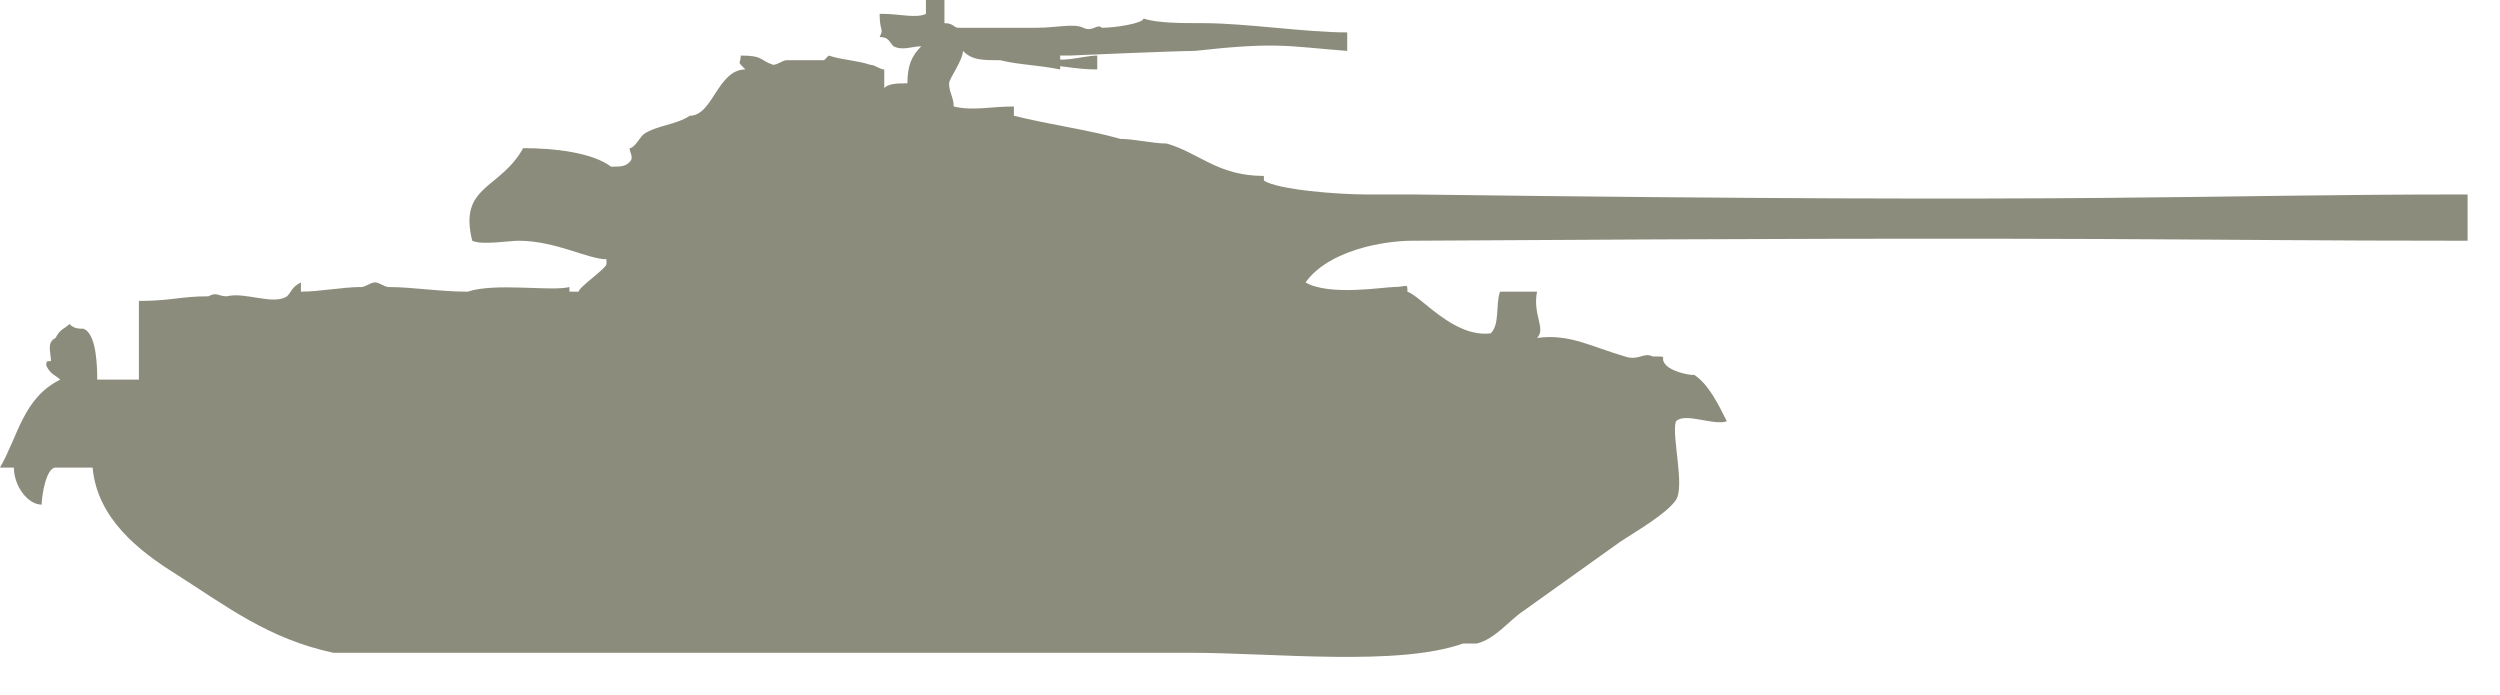
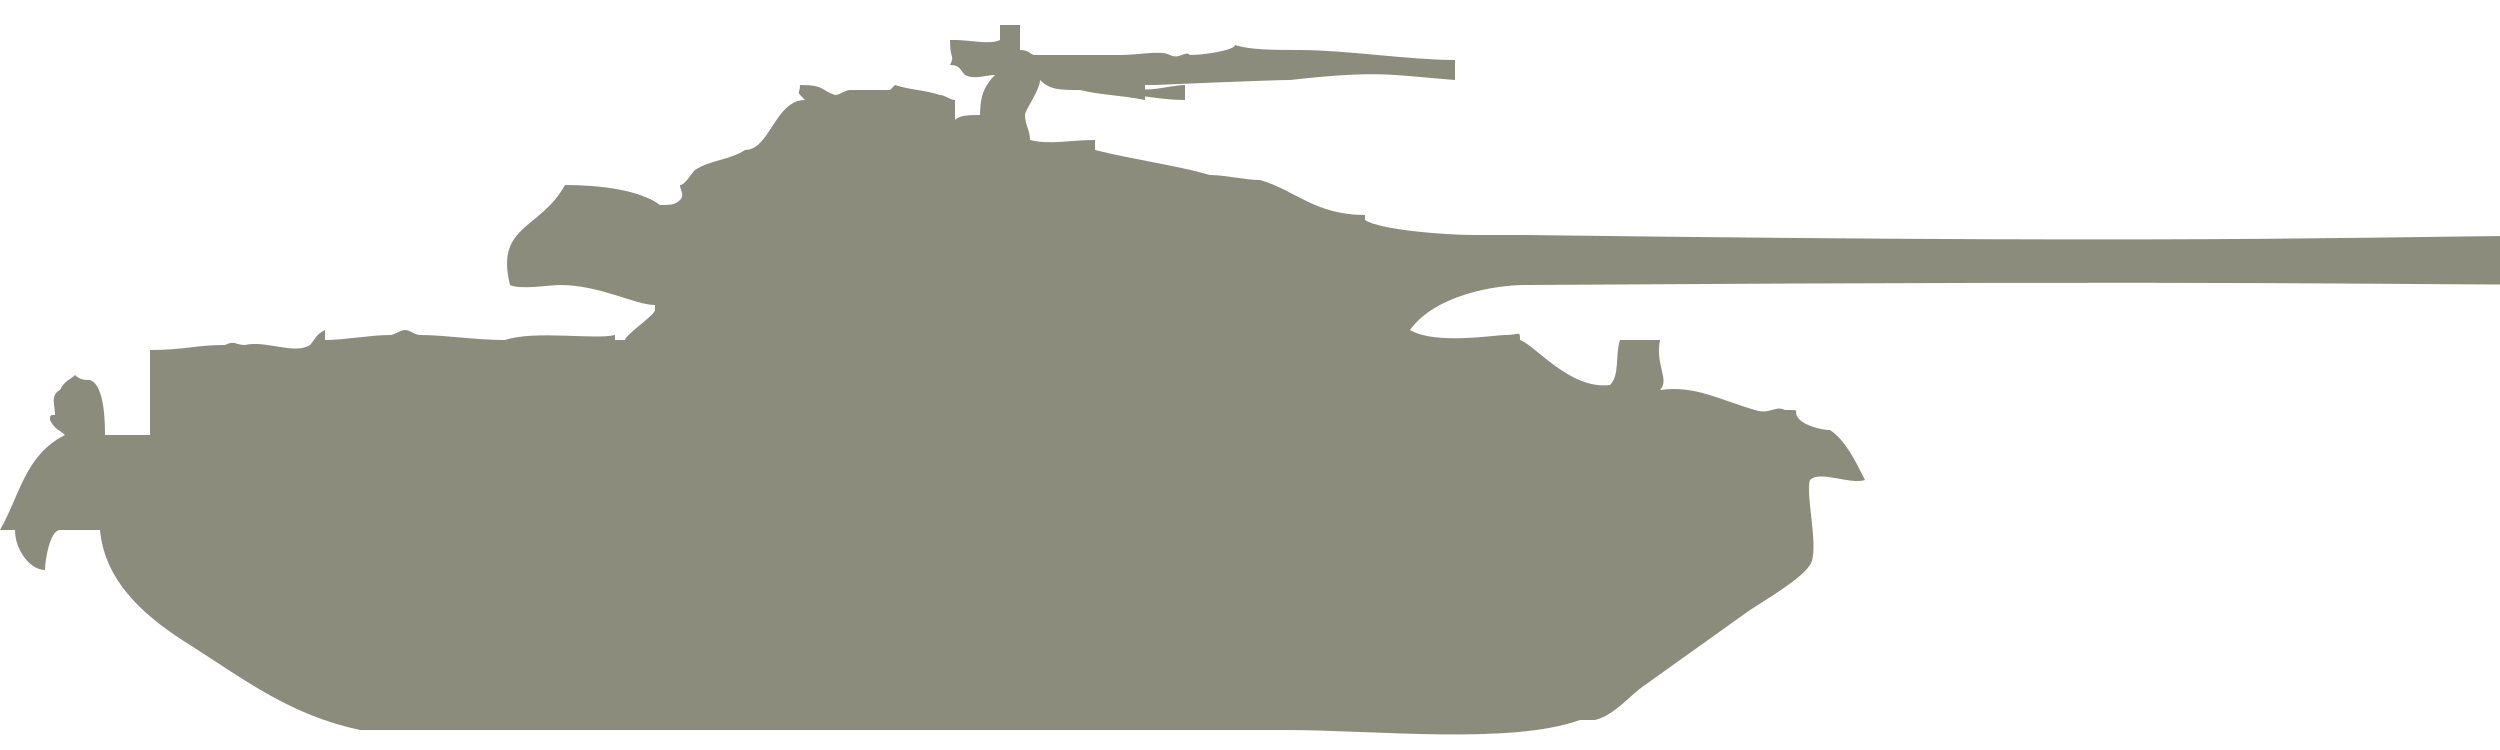
- <svg xmlns="http://www.w3.org/2000/svg" version="1.1" id="Layer_1" x="0px" y="0px" width="54" height="15" viewBox="0 0 54 15" enable-background="new 0 0 54 15" xml:space="preserve">
-   <style type="text/css">
-       #path-1 {
-         fill: #8c8c7c;
-      }
-     </style>
+ <svg xmlns="http://www.w3.org/2000/svg" version="1.1" width="50" height="15" viewBox="0 -0.5 50 15" xml:space="preserve">
+   <style type="text/css">#path-1 {fill: #8c8c7c;}</style>
  <path id="path-1" d="M20.4,0c-0.1,0-0.3,0-0.4,0c0,0.1,0,0.2,0,0.3c-0.2,0.1-0.6,0-0.9,0c0,0,0,0-0.1,0c0,0.4,0.1,0.3,0,0.5  c0.2,0,0.2,0.1,0.3,0.2c0.2,0.1,0.4,0,0.6,0c-0.2,0.2-0.3,0.4-0.3,0.8c-0.2,0-0.4,0-0.5,0.1c0-0.1,0-0.3,0-0.4  c-0.1,0-0.2-0.1-0.3-0.1c-0.3-0.1-0.6-0.1-0.9-0.2c0,0-0.1,0.1-0.1,0.1c-0.3,0-0.5,0-0.8,0c-0.1,0-0.2,0.1-0.3,0.1  c-0.3-0.1-0.2-0.2-0.7-0.2c0,0.2-0.1,0.1,0.1,0.3c-0.6,0-0.7,1-1.2,1c-0.3,0.2-0.7,0.2-1,0.4c-0.1,0.1-0.2,0.3-0.3,0.3  c0,0.1,0.1,0.2,0,0.3c-0.1,0.1-0.2,0.1-0.4,0.1c-0.4-0.3-1.2-0.4-1.9-0.4C10.8,4.1,9.9,4,10.2,5.2c0.2,0.1,0.8,0,1,0  c0.8,0,1.5,0.4,1.9,0.4c0,0,0,0.1,0,0.1c0,0.1-0.6,0.5-0.6,0.6c-0.1,0-0.1,0-0.2,0c0,0,0-0.1,0-0.1c-0.4,0.1-1.6-0.1-2.2,0.1  c-0.6,0-1.2-0.1-1.7-0.1c-0.1,0-0.2-0.1-0.3-0.1C8,6.1,7.9,6.2,7.8,6.2c-0.4,0-0.9,0.1-1.3,0.1c0-0.1,0-0.1,0-0.2c0,0,0,0,0,0  c0,0,0,0,0,0C6.3,6.2,6.3,6.3,6.2,6.4c-0.3,0.2-0.9-0.1-1.3,0c-0.2,0-0.2-0.1-0.4,0C3.9,6.4,3.7,6.5,3,6.5c0,0.4,0,1.3,0,1.7  c-0.1,0-0.9,0-0.9,0c0-0.2,0-1-0.3-1.1C1.7,7.1,1.6,7.1,1.5,7C1.4,7.1,1.3,7.1,1.2,7.3C1,7.4,1.1,7.6,1.1,7.8C1,7.8,1,7.8,1,7.9  c0,0,0,0,0,0c0.1,0.2,0.2,0.2,0.3,0.3c0,0,0,0,0,0c0,0,0,0,0,0C0.5,8.6,0.4,9.4,0,10.1c0.1,0,0.2,0,0.3,0c0,0.4,0.3,0.8,0.6,0.8  c0-0.2,0.1-0.8,0.3-0.8c0,0,0.7,0,0.8,0c0.1,1.1,1,1.8,1.8,2.3c1.1,0.7,2,1.4,3.4,1.7c-1.3,0,11.1,0,18.5,0c1.8,0,4.5,0.3,5.9-0.2  c0.1,0,0.2,0,0.3,0c0.4-0.1,0.7-0.5,1-0.7c0.7-0.5,1.4-1,2.1-1.5c0.3-0.2,1-0.6,1.2-0.9c0.2-0.3-0.1-1.4,0-1.7  c0.2-0.2,0.8,0.1,1.1,0c-0.2-0.4-0.4-0.8-0.7-1C36.4,8.1,36.1,8,36,7.9c-0.2-0.2,0.1-0.2-0.3-0.2c-0.2-0.1-0.3,0.1-0.6,0  c-0.7-0.2-1.2-0.5-1.9-0.4c0,0,0,0,0,0c0.2-0.2-0.1-0.5,0-1c-0.2,0-0.5,0-0.7,0c0,0,0,0-0.1,0c-0.1,0.3,0,0.7-0.2,0.9  c-0.8,0.1-1.5-0.8-1.8-0.9c0-0.2,0-0.1-0.3-0.1c-0.2,0-1.4,0.2-1.9-0.1c0.5-0.7,1.7-0.9,2.3-0.9c15.7-0.1,16.3,0,22.8,0  c0-0.3,0-0.7,0-1c-6,0-7.4,0.2-22.8,0c-0.1,0-0.5,0-1,0c-0.6,0-1.9-0.1-2.2-0.3c0-0.1,0,0,0-0.1c-1,0-1.4-0.5-2.1-0.7  c-0.3,0-0.7-0.1-1-0.1c-0.7-0.2-1.5-0.3-2.3-0.5c0-0.1,0-0.1,0-0.2c-0.5,0-0.9,0.1-1.3,0c0-0.2-0.1-0.3-0.1-0.5  c0-0.1,0.3-0.5,0.3-0.7c0,0,0,0,0,0c0,0,0,0,0,0c0.2,0.2,0.4,0.2,0.8,0.2c0.4,0.1,0.8,0.1,1.3,0.2c0-0.1,0-0.2,0-0.3  c-0.1,0-0.3,0-0.4,0c0-0.1,0,0.2,0,0.2c0.4,0,0.7,0.1,1.2,0.1c0-0.1,0-0.2,0-0.3c-0.3,0-0.9,0.2-1,0c0.1,0,0.3,0,0.4,0  c0,0,2.3-0.1,2.7-0.1c1.8-0.2,2-0.1,3.3,0c0-0.1,0-0.3,0-0.4c-0.9,0-2.2-0.2-3.1-0.2c-0.5,0-1,0-1.3-0.1c0,0.1-0.6,0.2-0.9,0.2  c-0.1-0.1-0.2,0.1-0.4,0c-0.2-0.1-0.6,0-1,0c-0.6,0-1.2,0-1.7,0c-0.1,0-0.1-0.1-0.3-0.1C20.4,0.2,20.4,0.1,20.4,0z" />
</svg>
